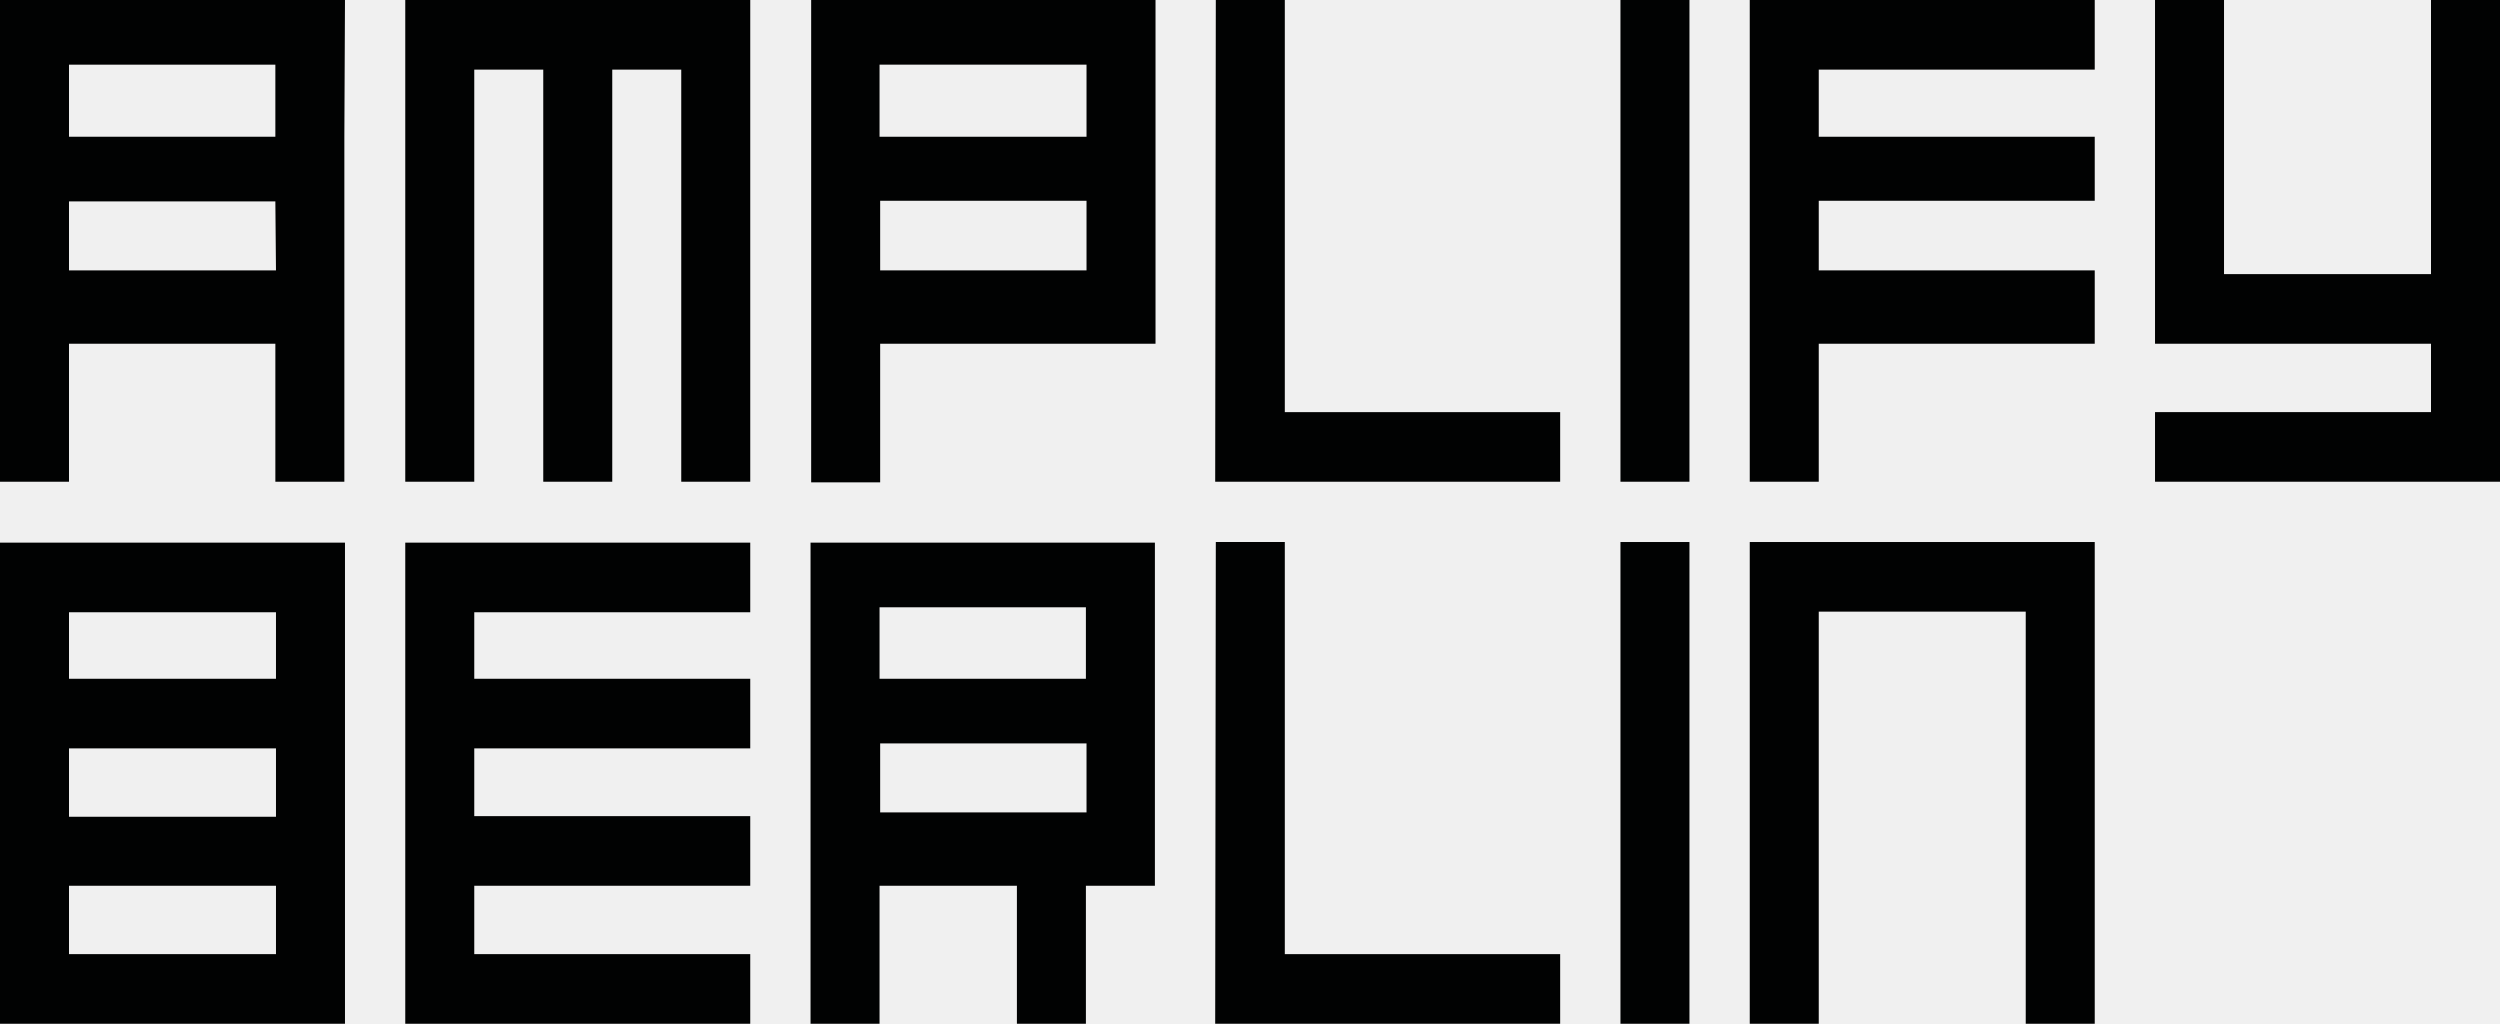
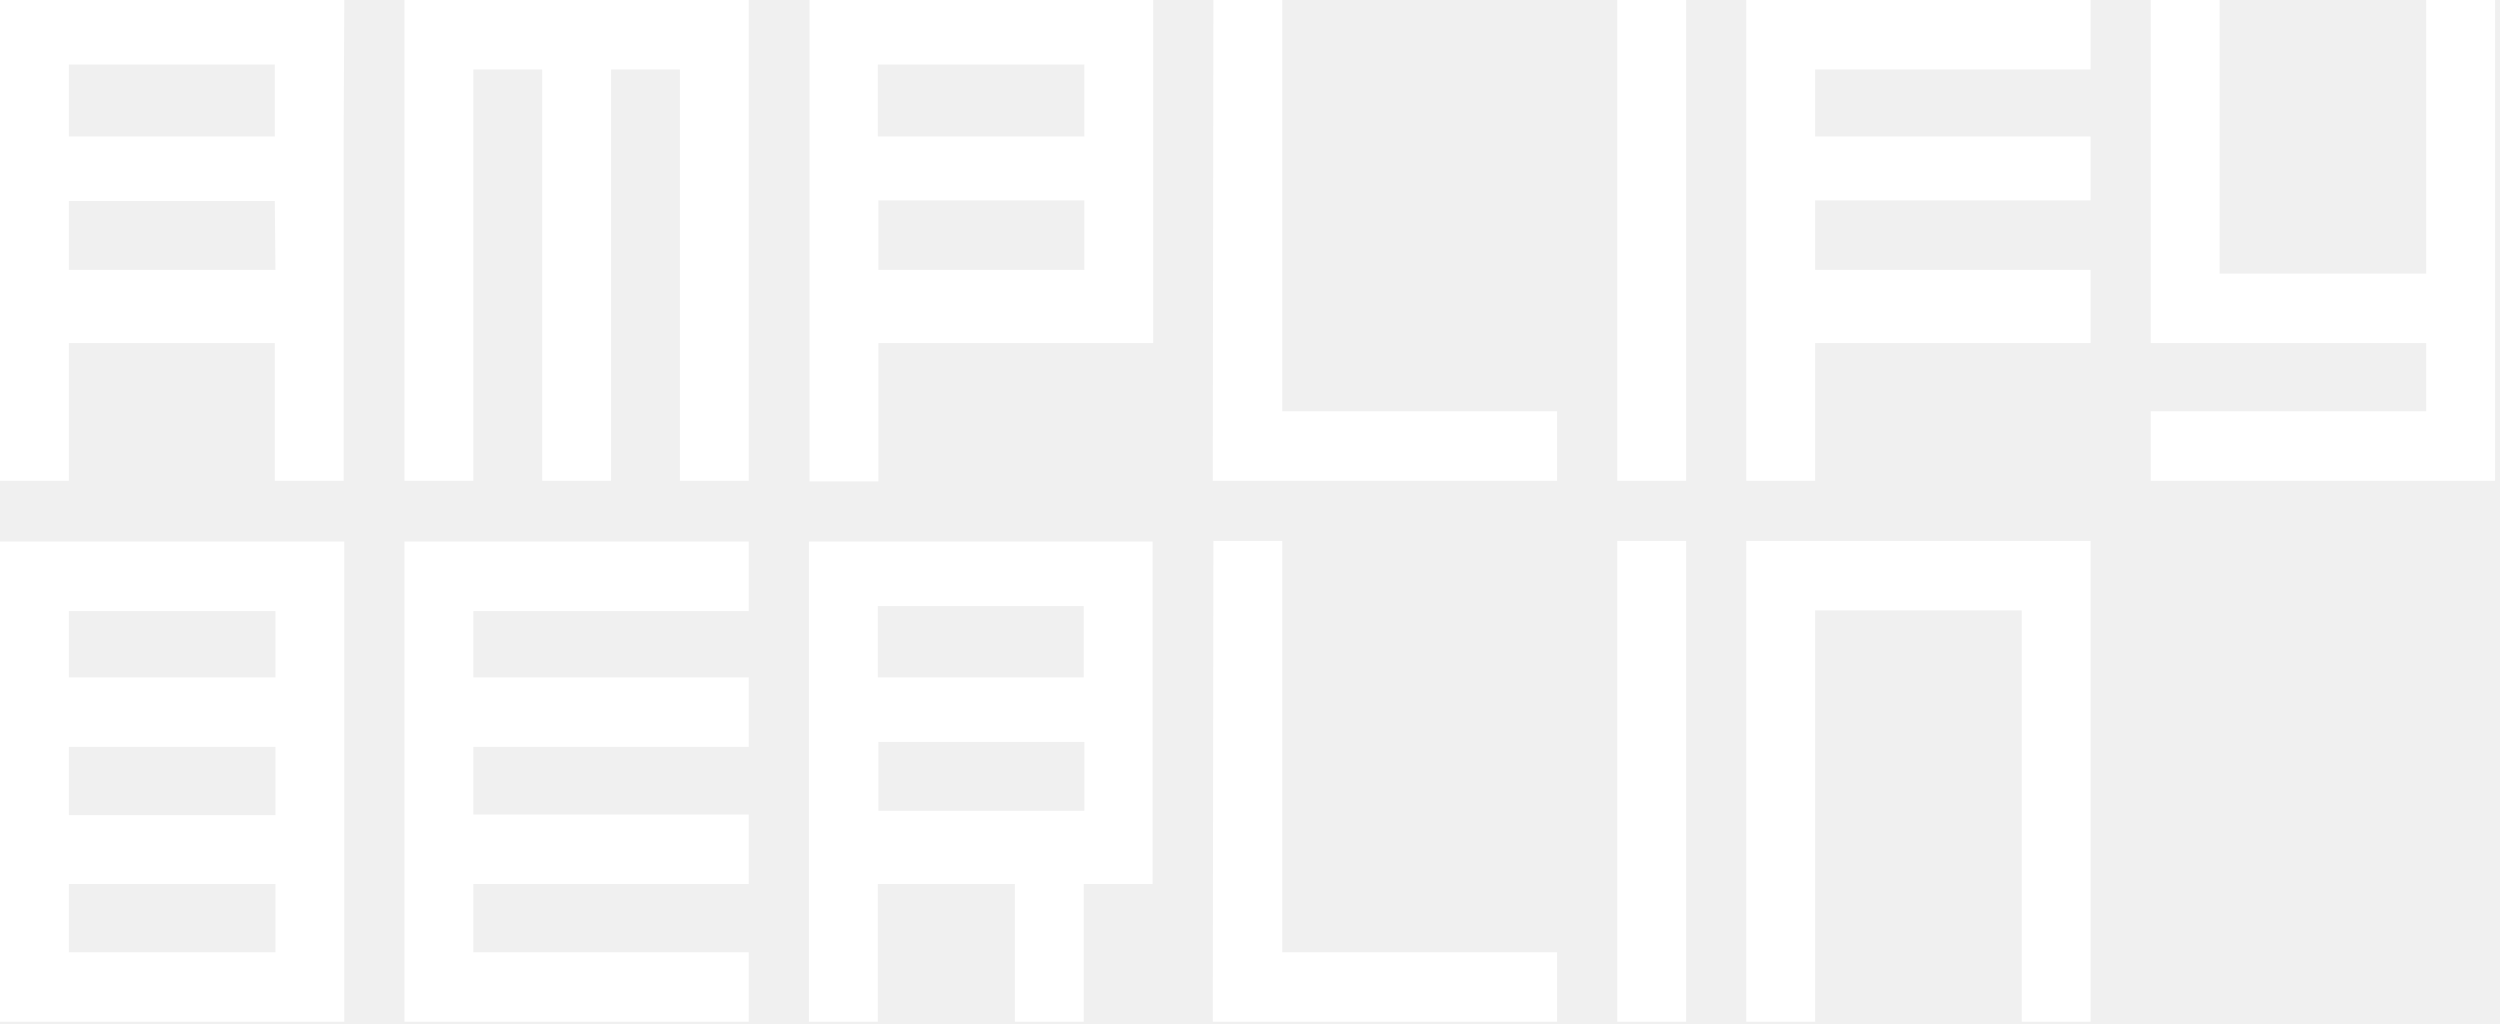
- <svg xmlns="http://www.w3.org/2000/svg" version="1.1" id="Ebene_1" x="0px" y="0px" width="402.2px" height="164.7px" viewBox="0 0 402.2 164.7" style="enable-background:new 0 0 402.2 164.7;" xml:space="preserve">
-   <style type="text/css">
- 	.st0{fill:#010202;}
- </style>
-   <g>
-     <polygon class="st0" points="120.7,98.5 120.7,87.3 65.2,87.3 65.2,109.2 65.2,164.7 120.7,164.7 120.7,153.5 76.3,153.5    76.3,142.5 120.7,142.5 120.7,131.3 76.3,131.3 76.3,120.4 120.7,120.4 120.7,109.2 76.3,109.2 76.3,98.5  " />
-     <path class="st0" d="M158.1,87.3h-27.7v21.9v5v50.5h11.1v-22.2h16.6h5.5v22.2h11.1v-22.2h11.1v-28.2v-5v-22H158.1L158.1,87.3z    M174.8,130.7h-16.6h-16.6v-11.1h16.6h16.6V130.7z M158.1,109.2h-16.6V97.7h16.6h16.6v11.5H158.1z" />
-     <path class="st0" d="M195.6,87.2h11.1v66.3H251v11.2h-55.5L195.6,87.2L195.6,87.2z" />
-     <path class="st0" d="M260.7,87.2h11.1v77.5h-11.1V87.2z" />
-     <path class="st0" d="M55.5,87.3H44.4H0v21.9v55.5h44.4h11.1l0,0V87.3L55.5,87.3z M11.1,98.5h33.3v10.7H11.1V98.5z M11.1,120.4h33.3   v11H11.1V120.4z M11.1,153.5v-11h33.3v11H11.1z" />
-     <path class="st0" d="M281.5,87.2H337v77.5h-11.1V98.4h-33.3v66.3h-11.1V87.2L281.5,87.2z" />
+ <svg xmlns="http://www.w3.org/2000/svg" width="403" height="165" viewBox="0 0 403 165" fill="none">
+   <g clip-path="url(#clip0_2_34)">
+     <path d="M120.7 98.5V87.3H65.2V109.2V164.7H120.7V153.5H76.3V142.5H120.7V131.3H76.3V120.4H120.7V109.2H76.3V98.5H120.7Z" fill="white" />
+     <path d="M158.1 87.3H130.4V109.2V114.2V164.7H141.5V142.5H158.1H163.6V164.7H174.7V142.5H185.8V114.3V109.3V87.3H158.1ZM174.8 130.7H158.2H141.6V119.6H158.2H174.8V130.7ZM158.1 109.2H141.5V97.7H158.1H174.7V109.2H158.1Z" fill="white" />
+     <path d="M195.6 87.2H206.7V153.5H251V164.7H195.5L195.6 87.2Z" fill="white" />
+     <path d="M260.7 87.2H271.8V164.7H260.7V87.2Z" fill="white" />
+     <path d="M55.5 87.3H44.4H0V109.2V164.7H44.4H55.5V87.3ZM11.1 98.5H44.4V109.2H11.1V98.5ZM11.1 120.4H44.4V131.4H11.1V120.4ZM11.1 153.5V142.5H44.4V153.5H11.1Z" fill="white" />
+     <path d="M281.5 87.2H337V164.7H325.9V98.4H292.6V164.7H281.5V87.2Z" fill="white" />
+     <path d="M98.5 77.5H87.4V11.2H76.3V77.5H65.2V0H120.7V77.5H109.6V11.2H98.5V77.5Z" fill="white" />
+     <path d="M195.6 0H206.7V66.3H251V77.5H195.5L195.6 0Z" fill="white" />
+     <path d="M260.7 0V22V55.5V77.5H271.8V55.5V22V0H260.7Z" fill="white" />
+     <path d="M337 11.2V0H281.5V22V55.5V77.5H292.6V55.5V55.3H337V43.5H292.6V32.3H337V22H292.6V11.2H337Z" fill="white" />
+     <path d="M346.7 0H357.8V44.1H391.1V0H402.2V77.5H346.7V66.3H391.1V55.3H346.7V0Z" fill="white" />
+     <path d="M158.2 0H130.5V22V22.6V77.6H141.6V55.3H158.2H185.9V25.5V22V0H158.2ZM174.8 43.5H158.2H141.6V32.3H158.2H174.8V43.5ZM141.5 22V10.4H174.8V22H141.5Z" fill="white" />
+     <path d="M55.5 0H27.7H0V22V77.5H11.1V55.3H27.7H44.3V77.5H55.4V22L55.5 0ZM44.4 43.5H27.7H11.1V32.4H27.7H44.3L44.4 43.5ZM27.7 22H11.1V10.4H27.7H44.3V22H27.7Z" fill="white" />
  </g>
-   <g>
-     <path class="st0" d="M98.5,77.5H87.4V11.2H76.3v66.3H65.2V0h55.5v77.5h-11.1V11.2H98.5V77.5L98.5,77.5z" />
-     <path class="st0" d="M195.6,0h11.1v66.3H251v11.2h-55.5L195.6,0L195.6,0z" />
-     <polygon class="st0" points="260.7,0 260.7,22 260.7,55.5 260.7,77.5 271.8,77.5 271.8,55.5 271.8,22 271.8,0  " />
-     <g>
-       <polygon class="st0" points="337,11.2 337,0 281.5,0 281.5,22 281.5,55.5 281.5,77.5 292.6,77.5 292.6,55.5 292.6,55.3 337,55.3     337,43.5 292.6,43.5 292.6,32.3 337,32.3 337,22 292.6,22 292.6,11.2   " />
-       <path class="st0" d="M346.7,0h11.1v44.1h33.3V0h11.1v77.5h-55.5V66.3h44.4v-11h-44.4V0L346.7,0z" />
-     </g>
-     <path class="st0" d="M158.2,0h-27.7v22v0.6v55h11.1V55.3h16.6h27.7V25.5V22V0H158.2z M174.8,43.5h-16.6h-16.6V32.3h16.6h16.6V43.5z    M141.5,22V10.4h33.3V22H141.5L141.5,22z" />
-     <path class="st0" d="M55.5,0H27.7H0v22v55.5h11.1V55.3h16.6h16.6v22.2h11.1V22L55.5,0L55.5,0z M44.4,43.5H27.7H11.1V32.4h16.6h16.6   L44.4,43.5L44.4,43.5z M27.7,22H11.1V10.4h16.6h16.6V22H27.7z" />
-   </g>
+   <defs>
+     <clipPath id="clip0_2_34">
+       <rect width="402.2" height="164.7" fill="white" />
+     </clipPath>
+   </defs>
</svg>
